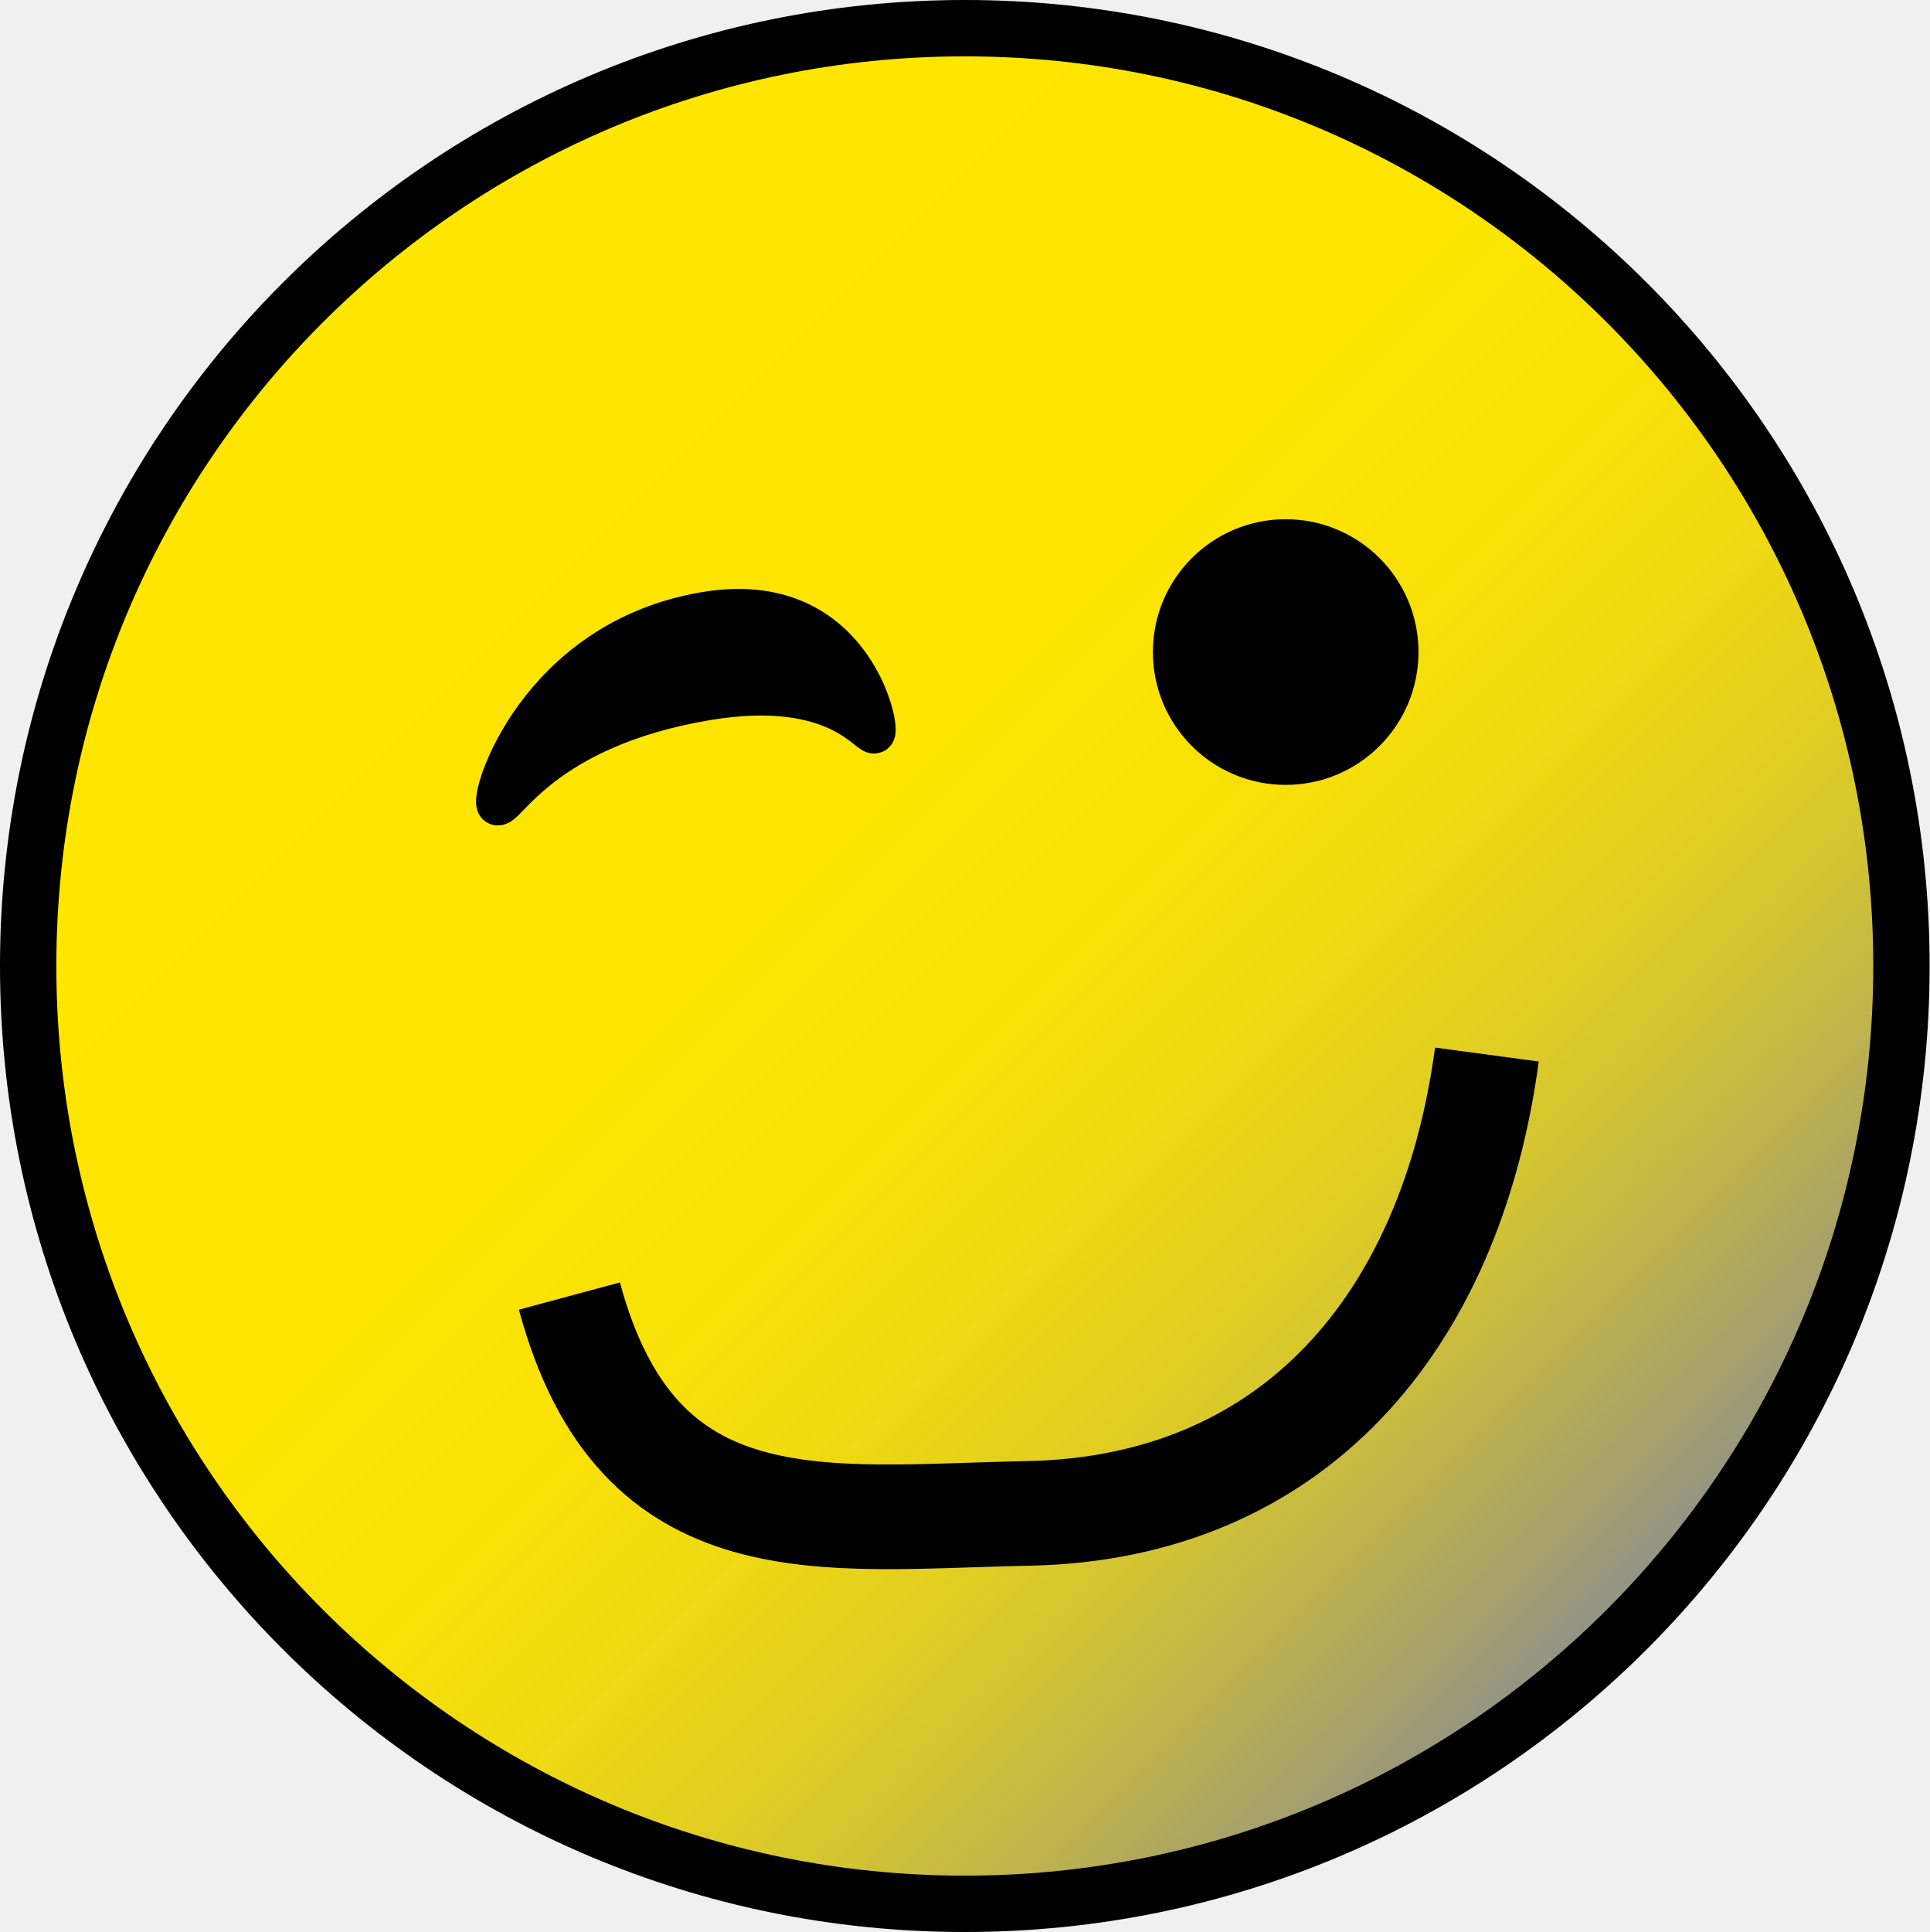
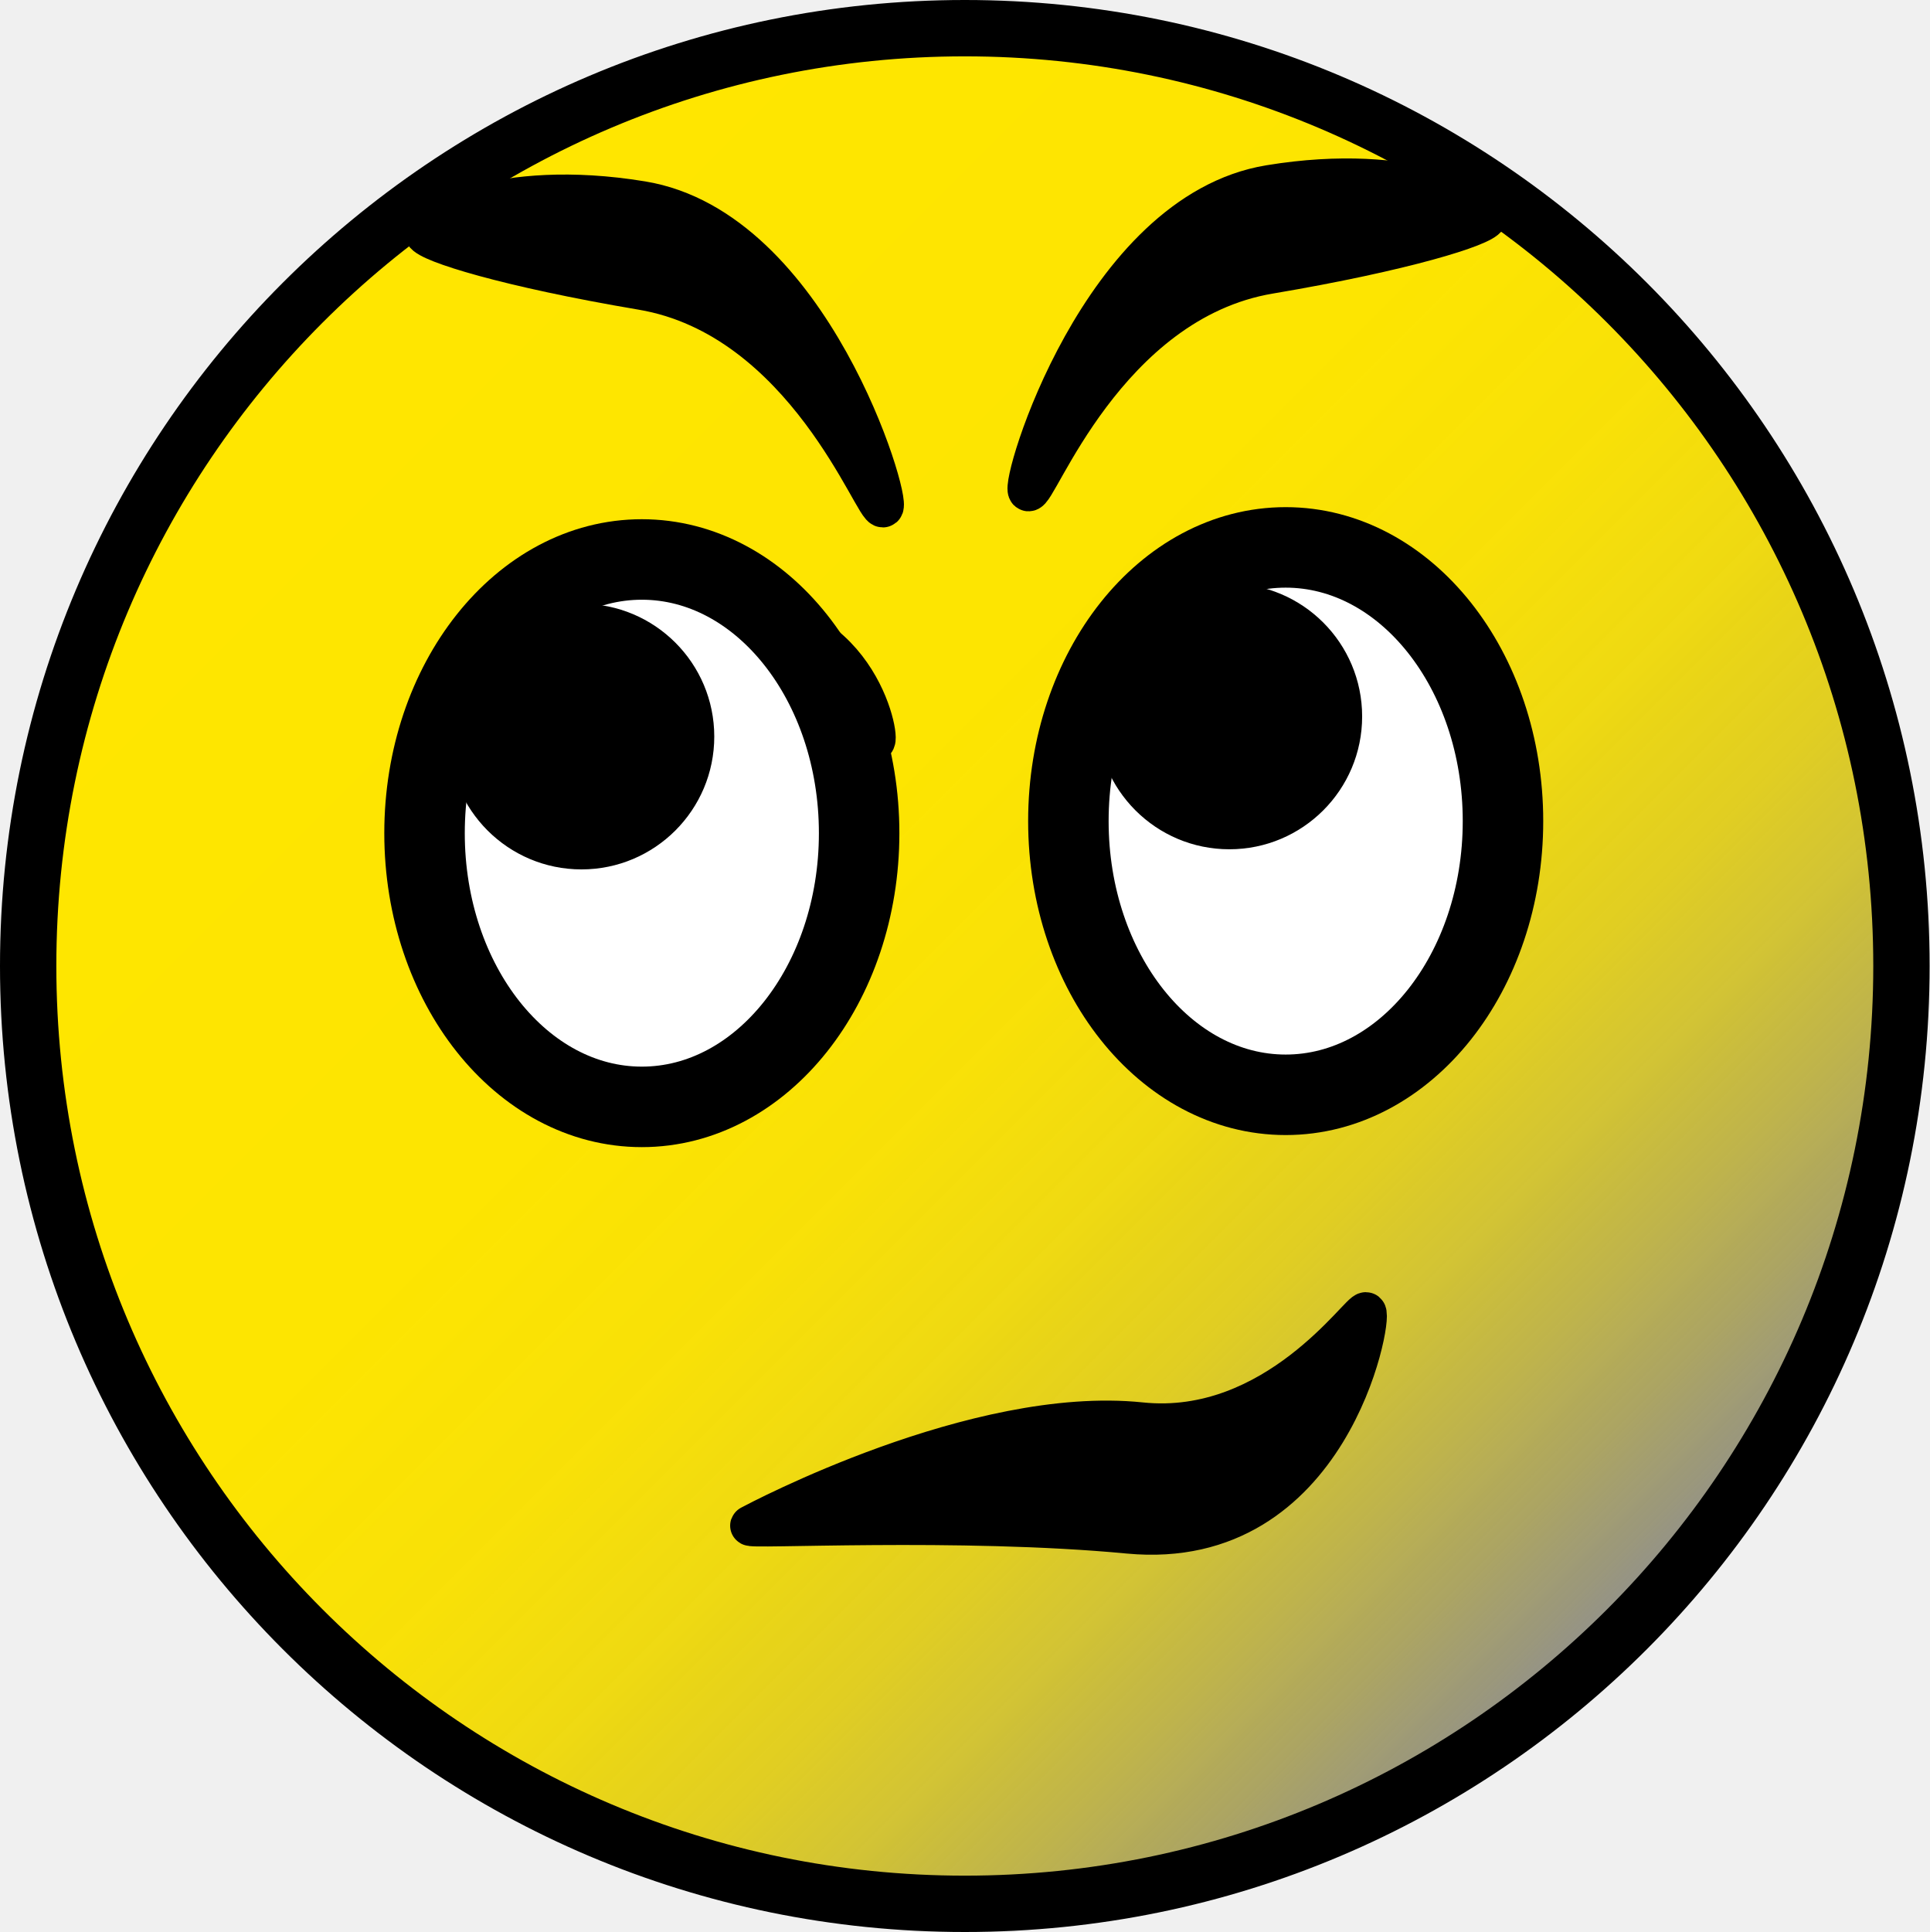
<svg xmlns="http://www.w3.org/2000/svg" viewBox="0 0 239.75 240">
  <defs>
-     <style>.cls-1,.cls-2,.cls-3,.cls-4{stroke:#000;stroke-miterlimit:10;}.cls-1{stroke-width:7px;fill:url(#Unbenannter_Verlauf_4);}.cls-3{fill:none;stroke-width:13px;}.cls-4{stroke-width:5px;}</style>
+     <style>.cls-1,.cls-2,.cls-3,.cls-4{stroke:#000;stroke-miterlimit:10;}.cls-1{stroke-width:7px;fill:url(#Unbenannter_Verlauf_4);}.cls-2{stroke-width:5px;}.cls-3{fill:#fff;stroke-width:10px;}</style>
    <linearGradient id="Unbenannter_Verlauf_4" x1="37.54" y1="37.67" x2="202.21" y2="202.33" gradientUnits="userSpaceOnUse">
      <stop offset="0" stop-color="#ffe600" />
      <stop offset="0.4" stop-color="#fde501" />
      <stop offset="0.54" stop-color="#f8e005" stop-opacity="0.99" />
      <stop offset="0.64" stop-color="#eed80b" stop-opacity="0.97" />
      <stop offset="0.73" stop-color="#e0cc15" stop-opacity="0.94" />
      <stop offset="0.8" stop-color="#cdbd21" stop-opacity="0.9" />
      <stop offset="0.86" stop-color="#b7aa30" stop-opacity="0.86" />
      <stop offset="0.92" stop-color="#9c9342" stop-opacity="0.81" />
      <stop offset="0.97" stop-color="#7e7a56" stop-opacity="0.75" />
      <stop offset="1" stop-color="#666" stop-opacity="0.7" />
    </linearGradient>
  </defs>
  <g id="Ebene_3" data-name="Ebene 3">
    <ellipse class="cls-1" cx="119.88" cy="120" rx="116.38" ry="116.5" />
-     <circle class="cls-2" cx="159.75" cy="81" r="16" />
-     <path class="cls-3" d="M71,161c8.5,31.5,31.5,27.5,57,27,32.74-.64,52.5-23.5,57-57" transform="translate(-0.25)" />
-     <path class="cls-4" d="M62,100c-1-.81,5-20.56,26-24,17.84-2.93,21.53,13.88,21,15s-4.23-6.83-21-4C67.57,90.44,63,100.77,62,100Z" transform="translate(-0.25)" />
+     <path class="cls-2" d="M62,100c-1-.81,5-20.56,26-24,17.84-2.93,21.53,13.88,21,15s-4.23-6.83-21-4C67.57,90.44,63,100.77,62,100Z" transform="translate(-0.25 1)" />
+     <ellipse class="cls-3" cx="79.75" cy="103.5" rx="27" ry="34" />
+     <circle class="cls-4" cx="72.25" cy="91.5" r="16" />
+     <ellipse class="cls-3" cx="159.75" cy="102" rx="27" ry="34" />
+     <circle class="cls-4" cx="152.75" cy="89" r="16" />
+     <path class="cls-2" d="M128,60c-1-.81,9-34.56,30-38,17.84-2.93,27.53,2.88,27,4s-10.23,4.17-27,7C137.57,36.44,129,60.77,128,60Z" transform="translate(-0.25 1)" />
+     <path class="cls-2" d="M110,62c1-.81-9-34.56-30-38-17.83-2.93-27.53,2.88-27,4s10.24,4.17,27,7C100.38,38.44,109,62.77,110,62Z" transform="translate(-0.25 1)" />
+     <path class="cls-2" d="M93.5,188.5c-1,.5,26-1,47,1,25.06,2.35,30.3-26.76,29.5-27.47-.59-.53-11.23,15.42-28,13.67C121.57,173.58,94.45,188,93.5,188.5Z" transform="translate(-0.25 1)" />
  </g>
</svg>
